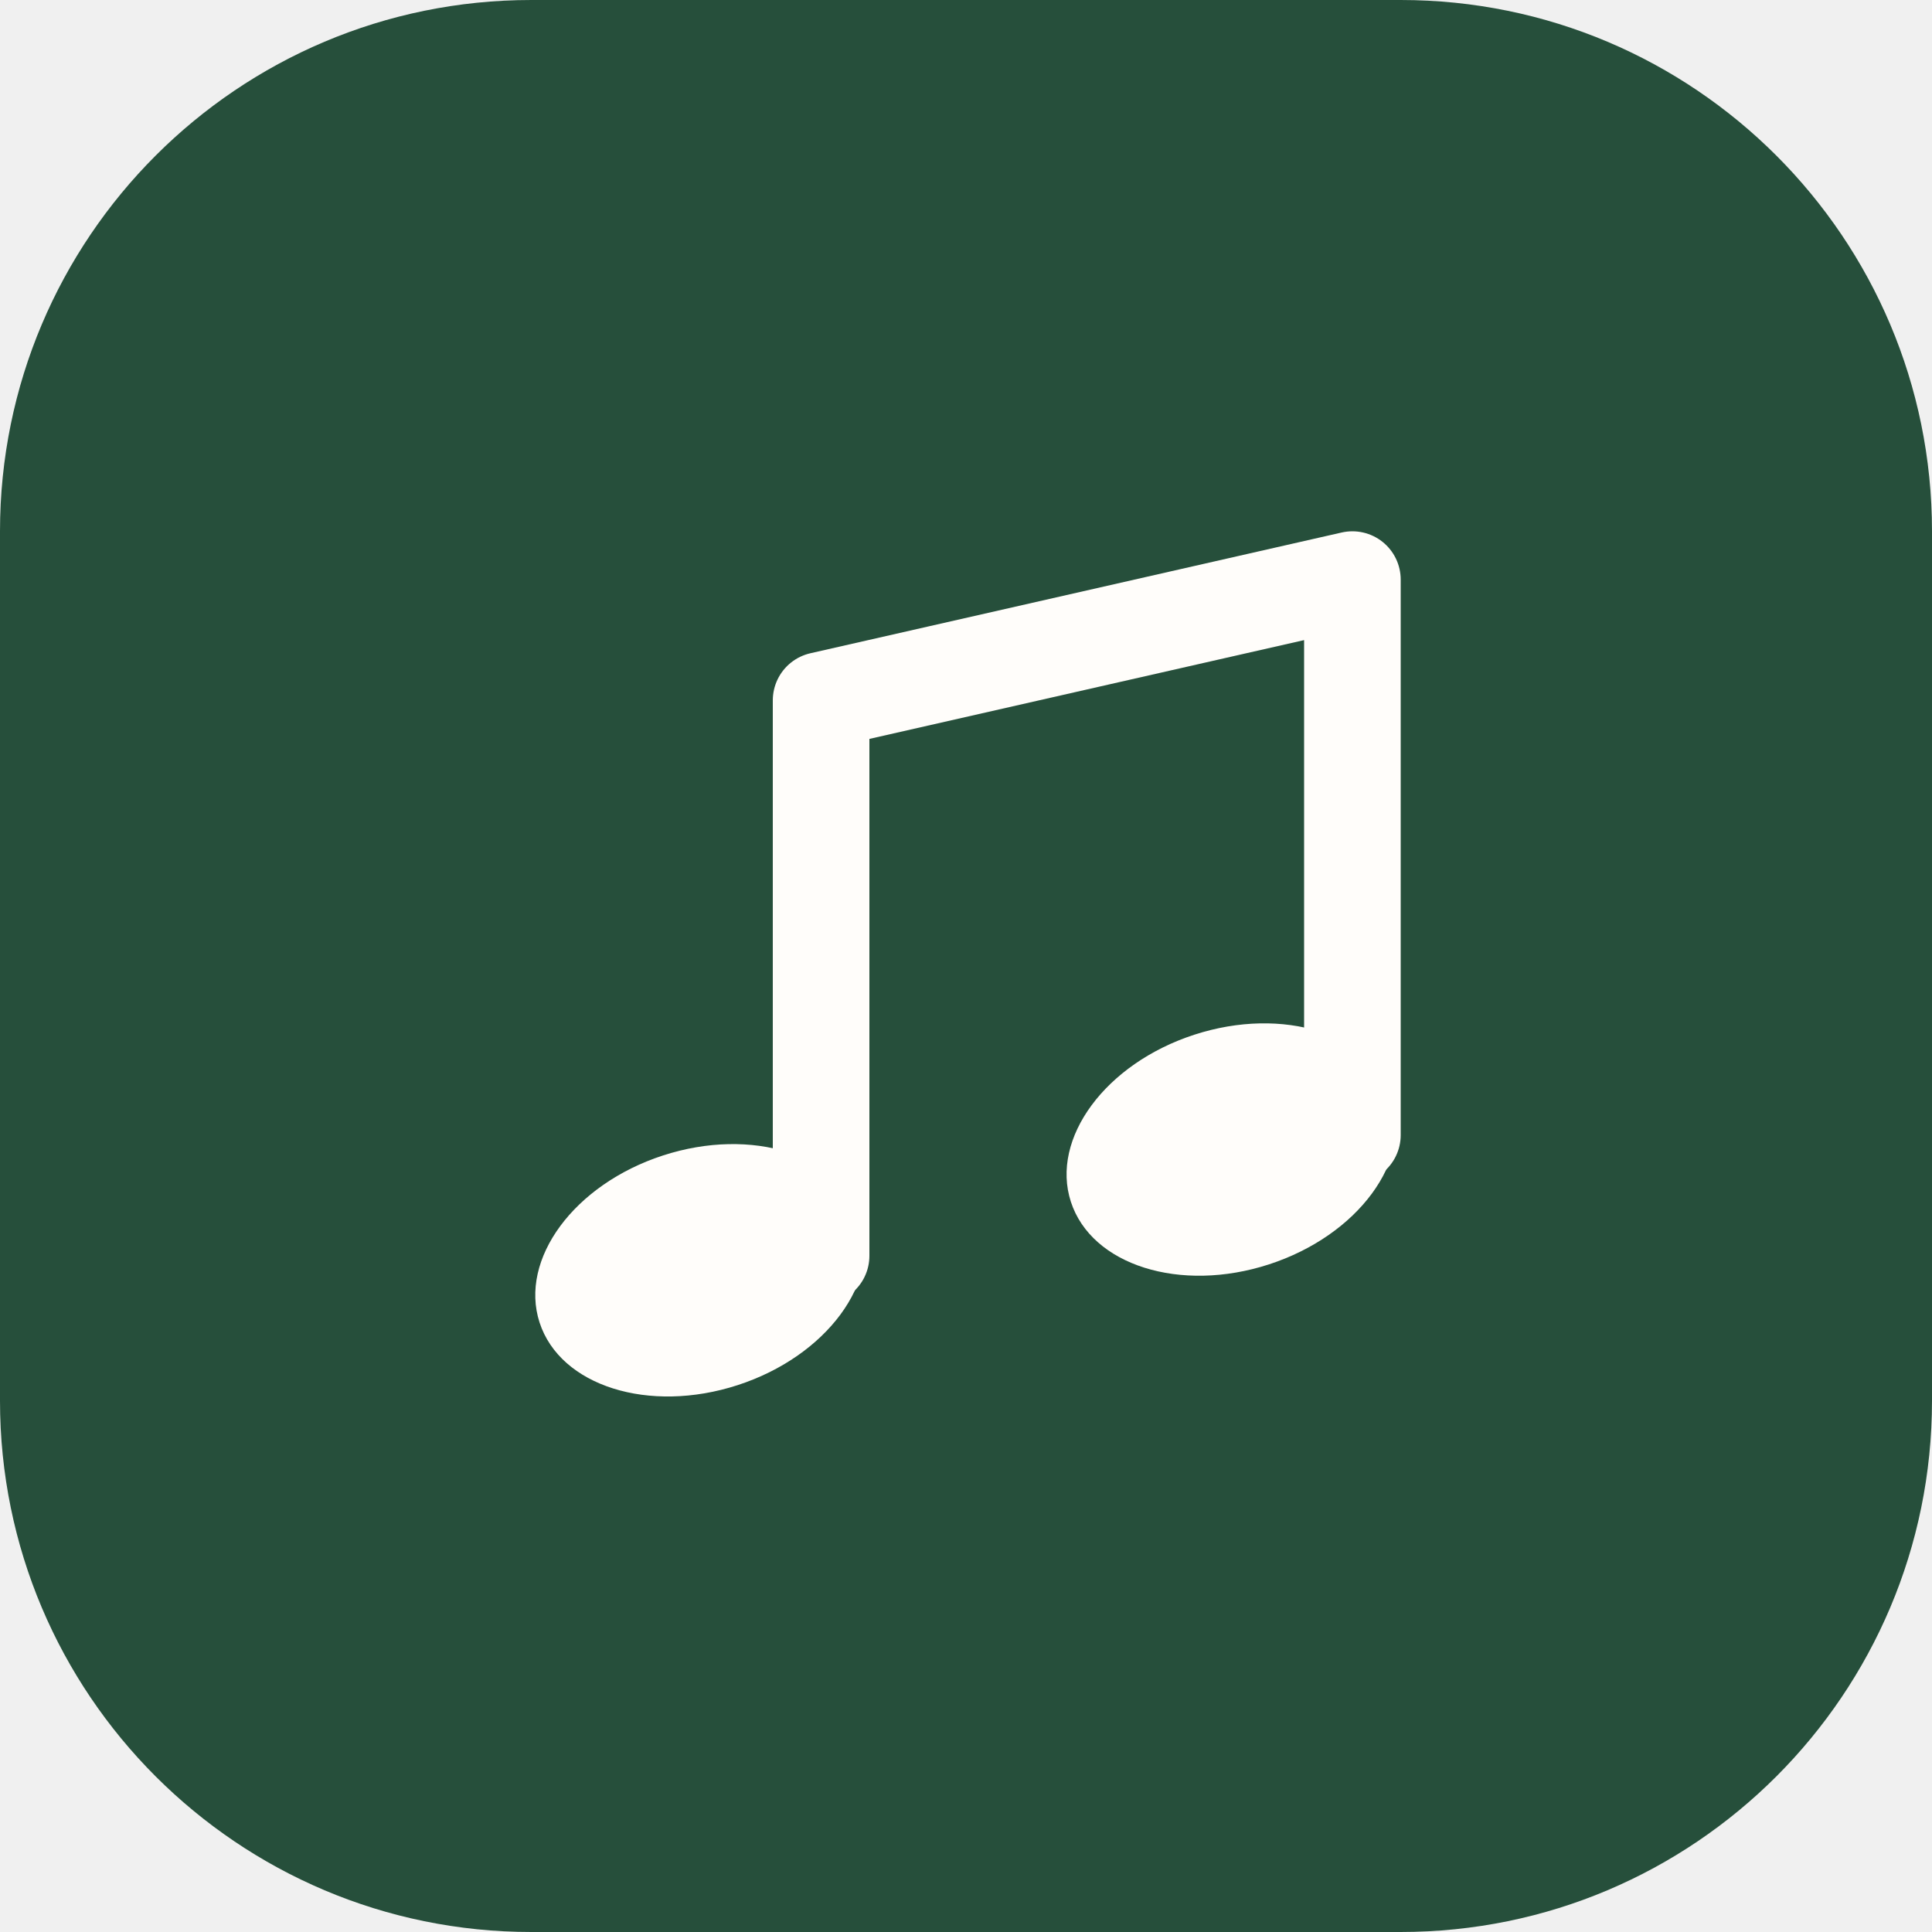
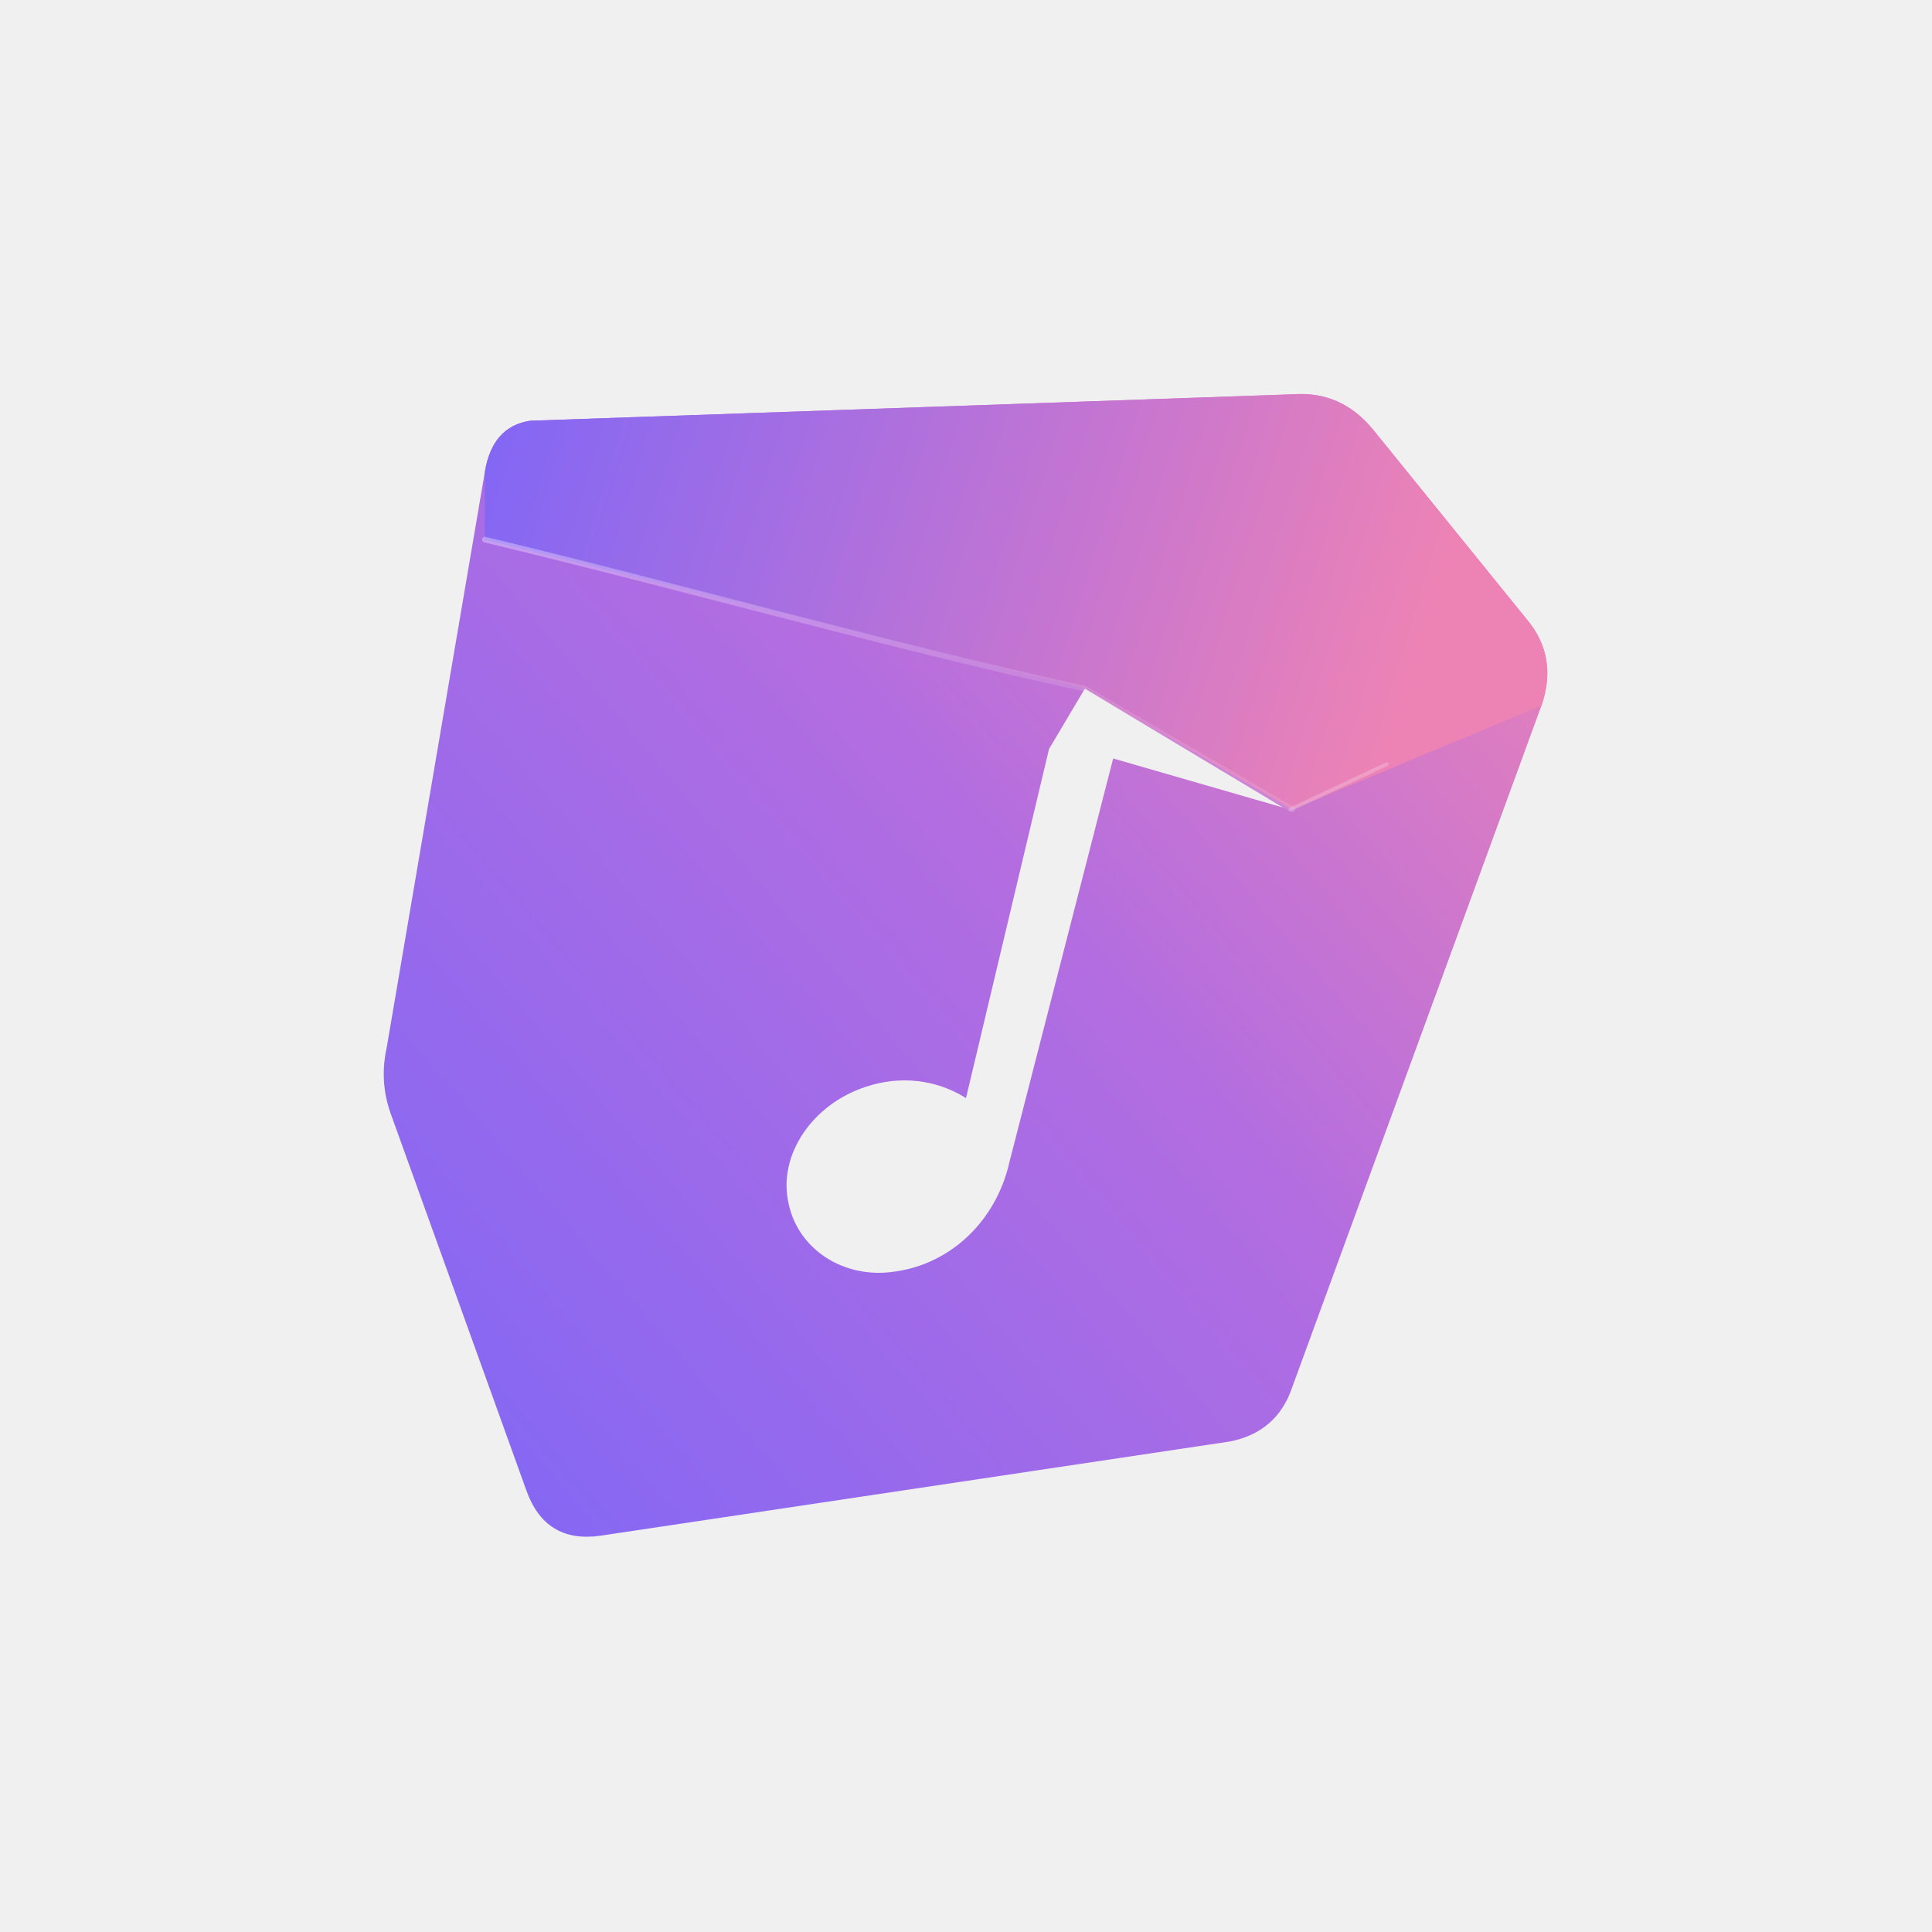
- <svg xmlns="http://www.w3.org/2000/svg" viewBox="0 0 40 40">
-   <symbol id="brand-note" viewBox="0 0 24 24">
-     <path d="M9 18V6.5L20 4v11.5" fill="none" stroke="currentColor" stroke-width="2" stroke-linecap="round" stroke-linejoin="round" />
-     <ellipse cx="6.5" cy="18.3" rx="3.5" ry="2.5" transform="rotate(-18 6.5 18.3)" fill="currentColor" />
-     <ellipse cx="17.5" cy="15.8" rx="3.5" ry="2.5" transform="rotate(-18 17.5 15.8)" fill="currentColor" />
-   </symbol>
-   <rect width="40" height="40" rx="11" fill="#264f3b" />
-   <use href="#brand-note" x="8" y="8" width="24" height="24" color="#fffdfa" />
+ <svg xmlns="http://www.w3.org/2000/svg" width="1024" height="1024" viewBox="0 0 1024 1024" role="img" aria-labelledby="title desc">
+   <defs>
+     <linearGradient id="page" x1="214" y1="768" x2="818" y2="252" gradientUnits="userSpaceOnUse">
+       <stop stop-color="#8367F4" />
+       <stop offset="0.56" stop-color="#B36DE0" />
+       <stop offset="1" stop-color="#ED83B5" />
+     </linearGradient>
+     <linearGradient id="fold" x1="254" y1="256" x2="733" y2="404" gradientUnits="userSpaceOnUse">
+       <stop stop-color="#8367F4" />
+       <stop offset="0.62" stop-color="#C575D1" />
+       <stop offset="1" stop-color="#ED83B5" />
+     </linearGradient>
+     <linearGradient id="crease" x1="273" y1="284" x2="583" y2="375" gradientUnits="userSpaceOnUse">
+       <stop stop-color="#F6E9FF" stop-opacity="0.38" />
+       <stop offset="1" stop-color="#FFF6FC" stop-opacity="0.12" />
+     </linearGradient>
+     <path id="silhouette" d="M281 223 685 209Q711 207 728 228L809 328Q826 348 817 374L685 735Q677 759 652 764L318 814Q289 818 279 790L207 590Q201 573 205 555L257 250Q261 226 281 223Z" />
+     <path id="note" d="M575 365 680 428 590 402 535 616C528 647 504 670 474 674 447 678 423 662 418 638 412 612 431 585 459 576 477 570 496 572 512 582L556 397Z" />
+     <mask id="note-cutout" maskUnits="userSpaceOnUse" x="180" y="180" width="680" height="660">
+       <rect x="0" y="0" width="1024" height="1024" fill="white" />
+       <use href="#note" fill="black" />
+     </mask>
+   </defs>
+   <g id="mark" mask="url(#note-cutout)">
+     <use href="#silhouette" fill="url(#page)" />
+     <path d="M281 223 685 209Q711 207 728 228L809 328Q826 348 817 374L685 429 575 365 257 286 257 250Q261 226 281 223Z" fill="url(#fold)" />
+     <path d="M257 286C365 312 474 343 575 365L685 429" fill="none" stroke="url(#crease)" stroke-width="3" stroke-linecap="round" />
+     <path d="M684 429 735 405" fill="none" stroke="#F8F3FF" stroke-opacity="0.24" stroke-width="2" stroke-linecap="round" />
+   </g>
</svg>
